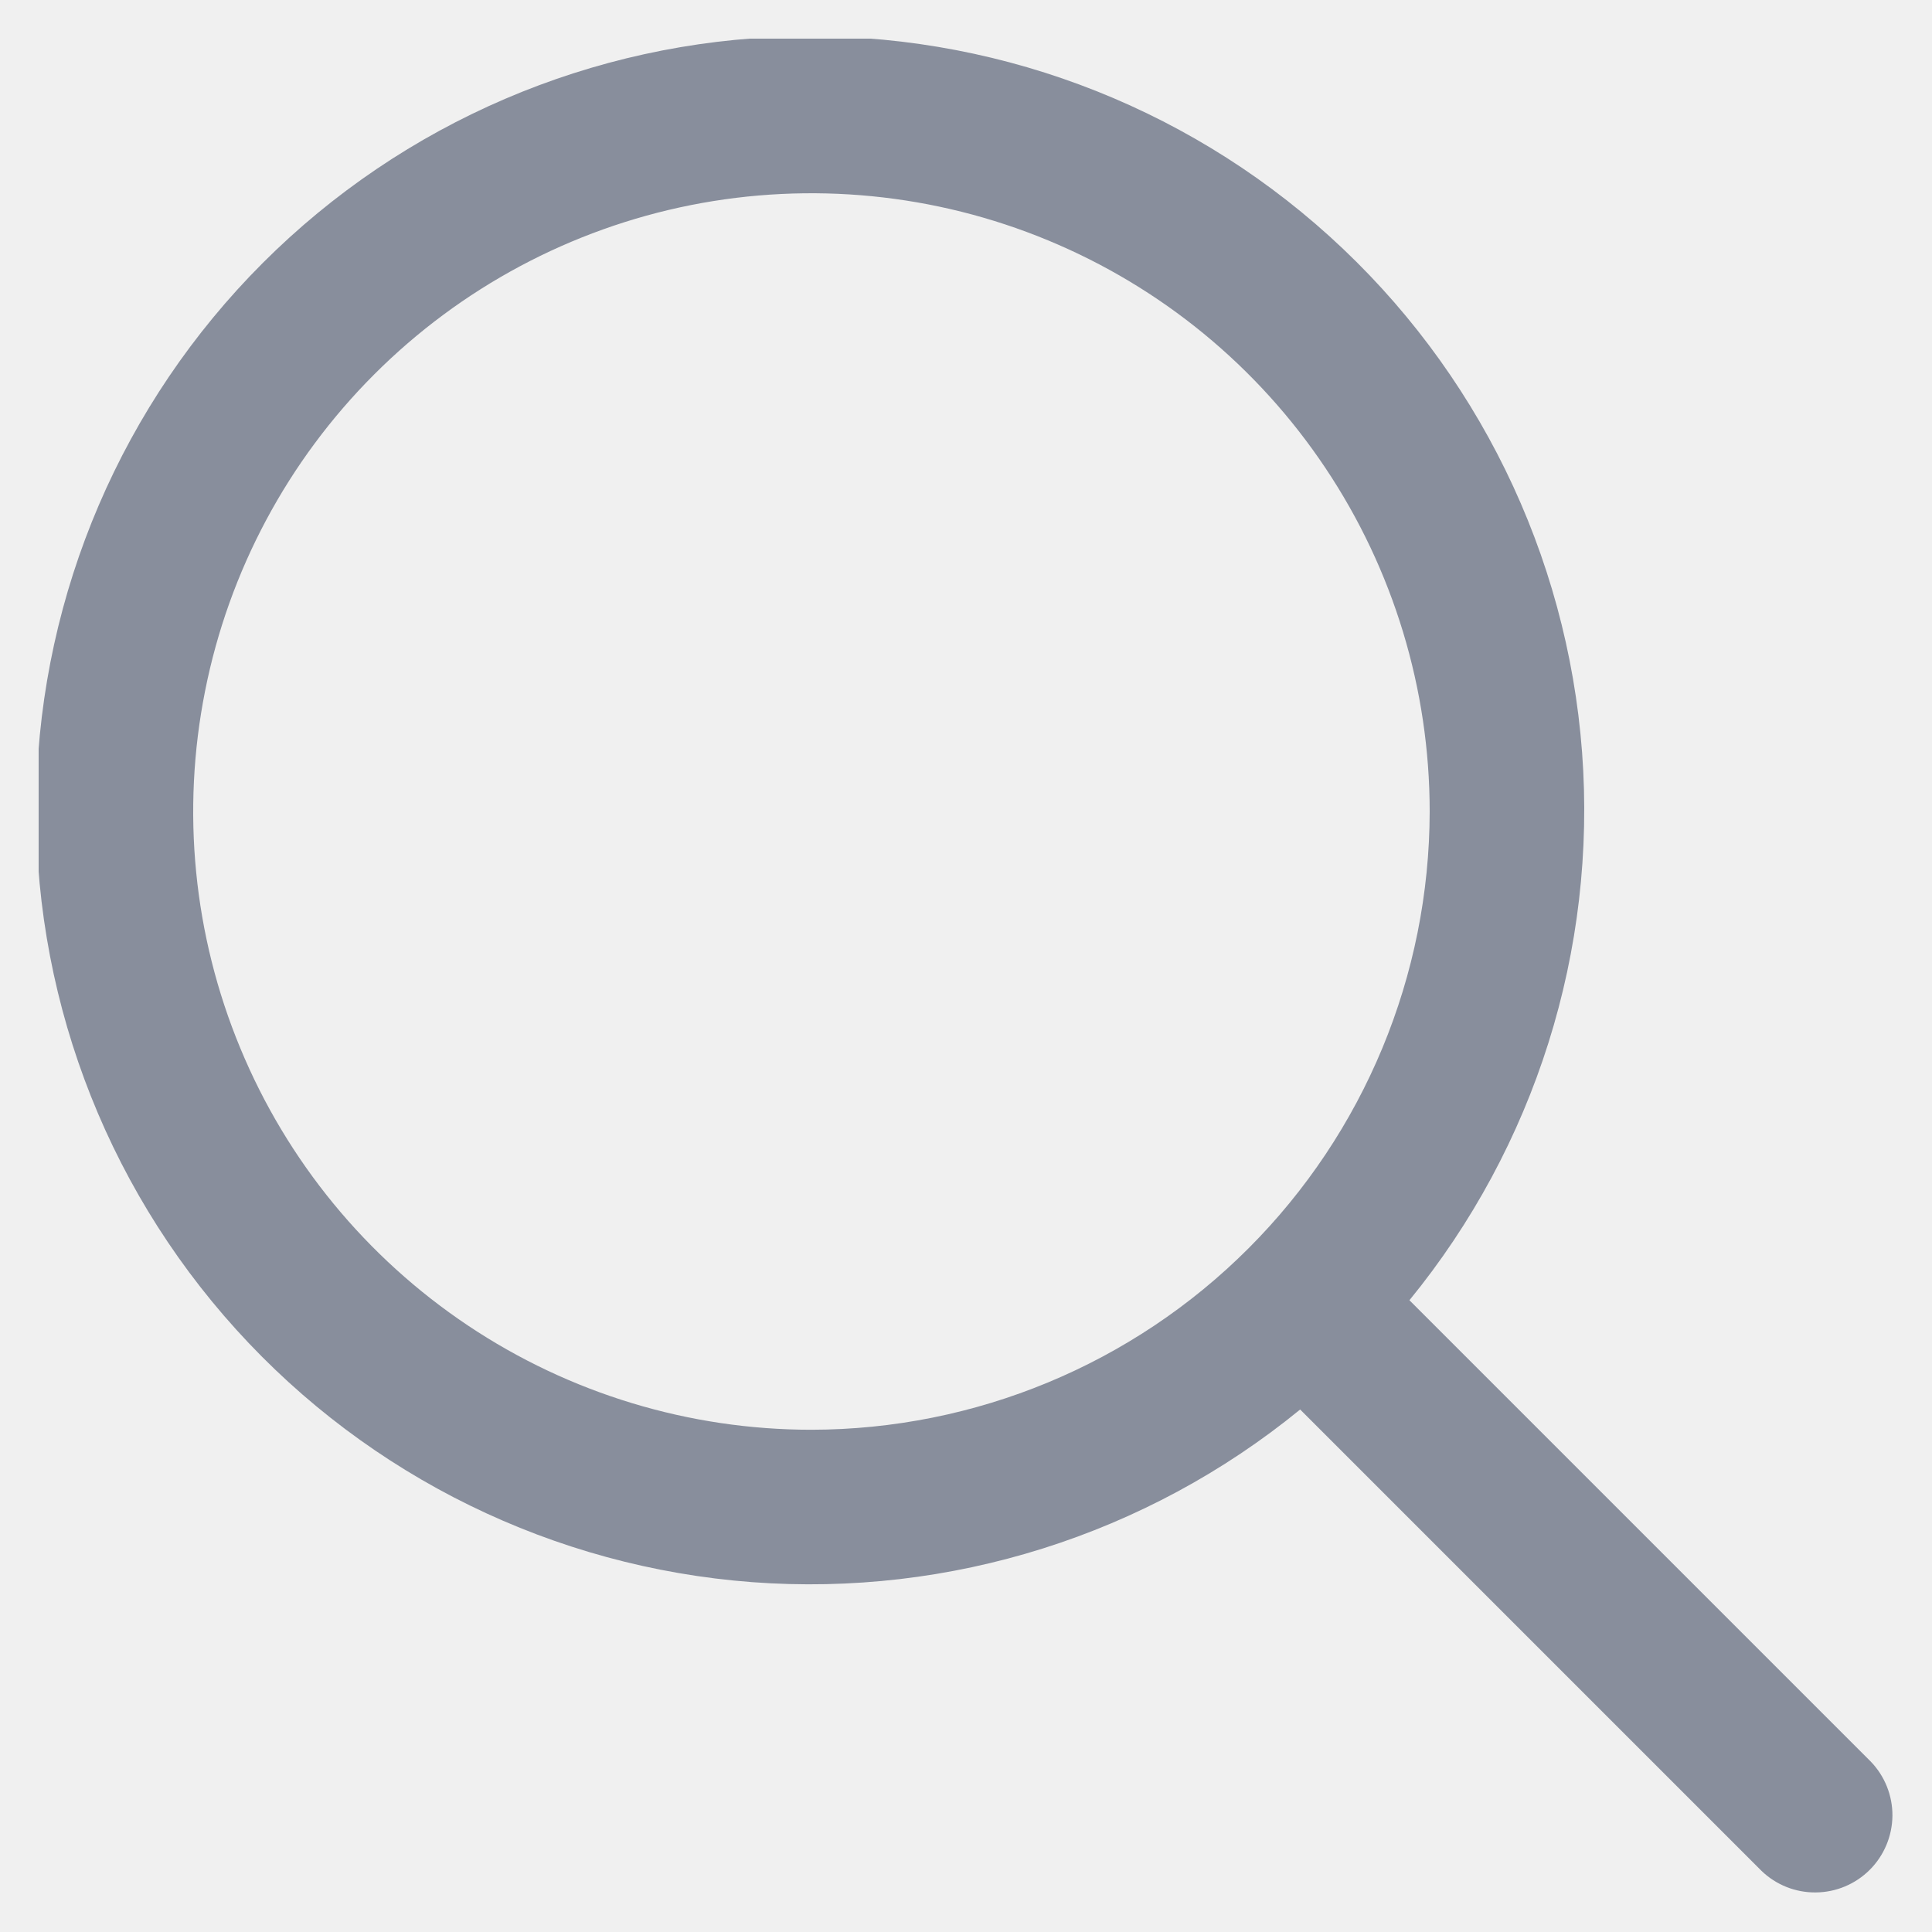
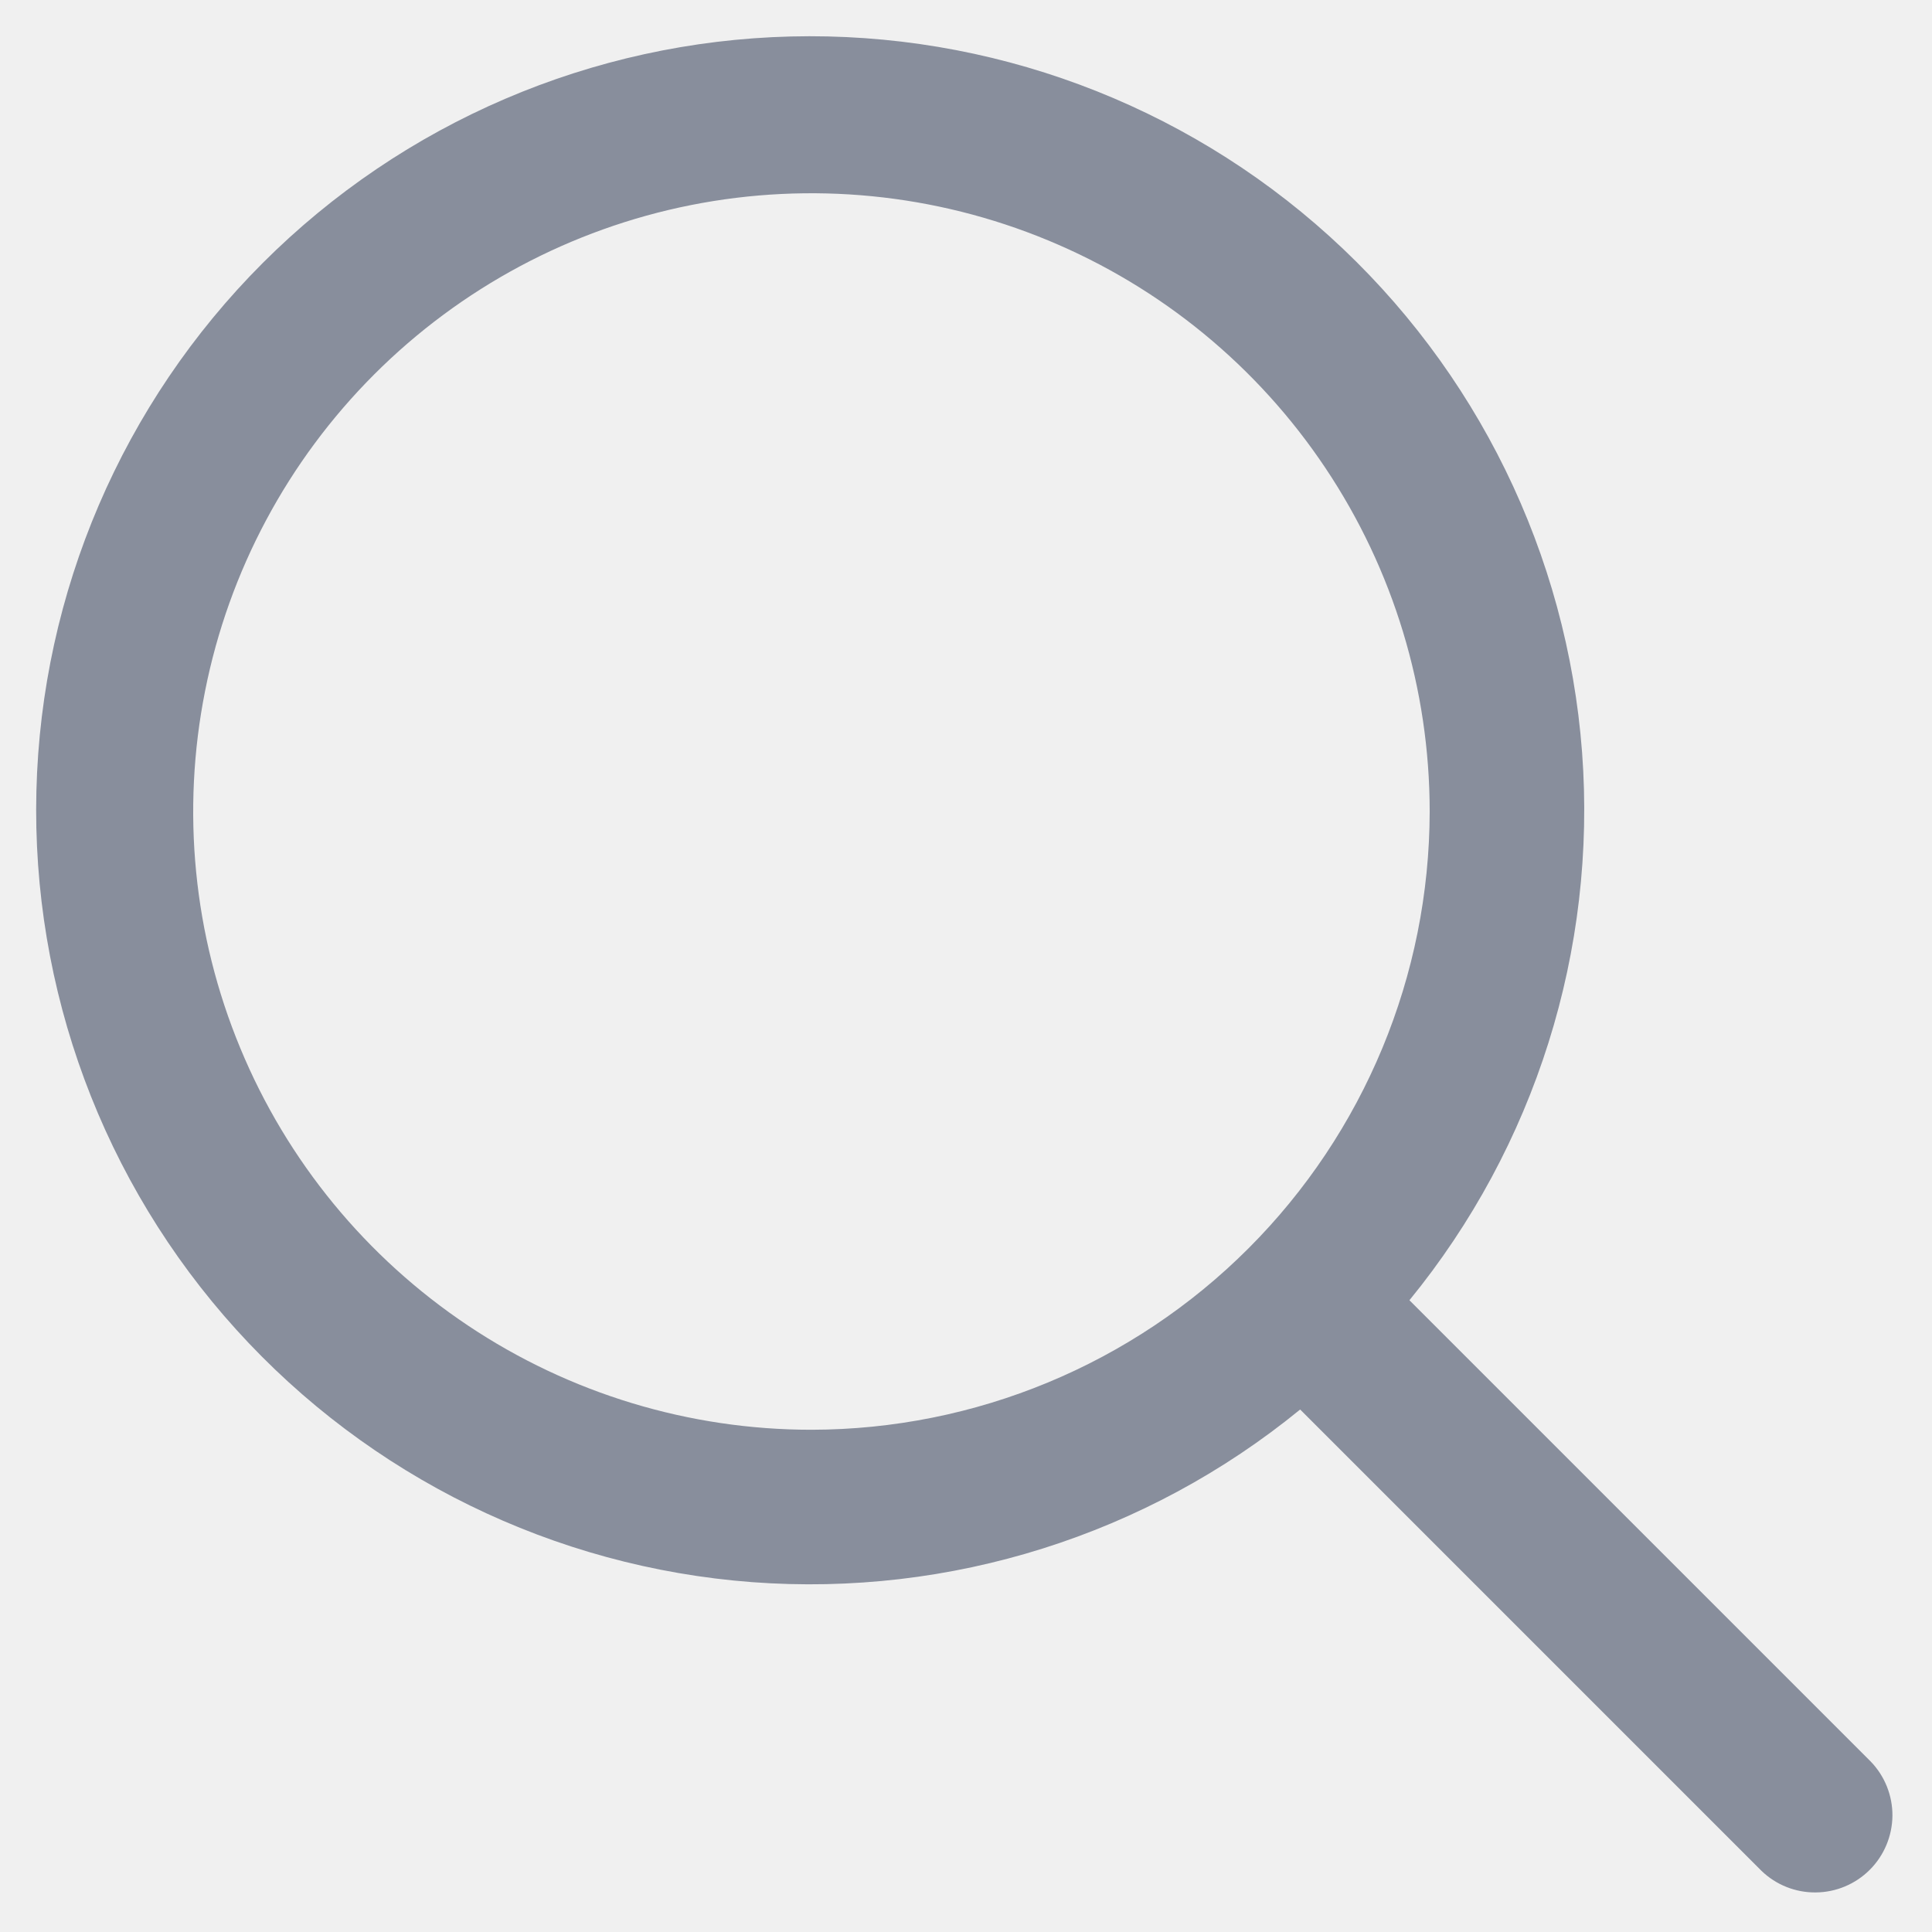
<svg xmlns="http://www.w3.org/2000/svg" width="25" height="25" viewBox="0 0 25 25" fill="none">
-   <g clip-path="url(#clip0_1139_5043)">
+   <g clipPath="url(#clip0_1139_5043)">
    <path d="M24.207 22.794L18.238 16.825C19.864 14.835 20.664 12.297 20.472 9.734C20.279 7.172 19.109 4.781 17.203 3.057C15.298 1.333 12.802 0.408 10.233 0.472C7.664 0.536 5.218 1.585 3.401 3.402C1.584 5.219 0.535 7.665 0.471 10.234C0.407 12.803 1.332 15.299 3.056 17.204C4.78 19.11 7.171 20.28 9.733 20.473C12.296 20.665 14.834 19.865 16.824 18.239L22.793 24.208C22.981 24.39 23.234 24.491 23.496 24.488C23.758 24.486 24.009 24.381 24.195 24.195C24.38 24.01 24.485 23.759 24.488 23.497C24.49 23.235 24.389 22.982 24.207 22.794ZM10.5 18.501C8.918 18.501 7.371 18.032 6.055 17.152C4.74 16.273 3.714 15.024 3.109 13.562C2.503 12.1 2.345 10.492 2.654 8.94C2.962 7.388 3.724 5.963 4.843 4.844C5.962 3.725 7.387 2.963 8.939 2.654C10.491 2.346 12.099 2.504 13.561 3.11C15.023 3.715 16.273 4.741 17.151 6.056C18.031 7.372 18.5 8.918 18.5 10.501C18.497 12.622 17.654 14.655 16.154 16.155C14.654 17.655 12.621 18.498 10.5 18.501Z" fill="#888E9C" />
  </g>
  <defs>
    <clipPath id="clip0_1139_5043">
      <rect width="24" height="24" fill="white" transform="translate(0.5 0.5)" />
    </clipPath>
  </defs>
</svg>
